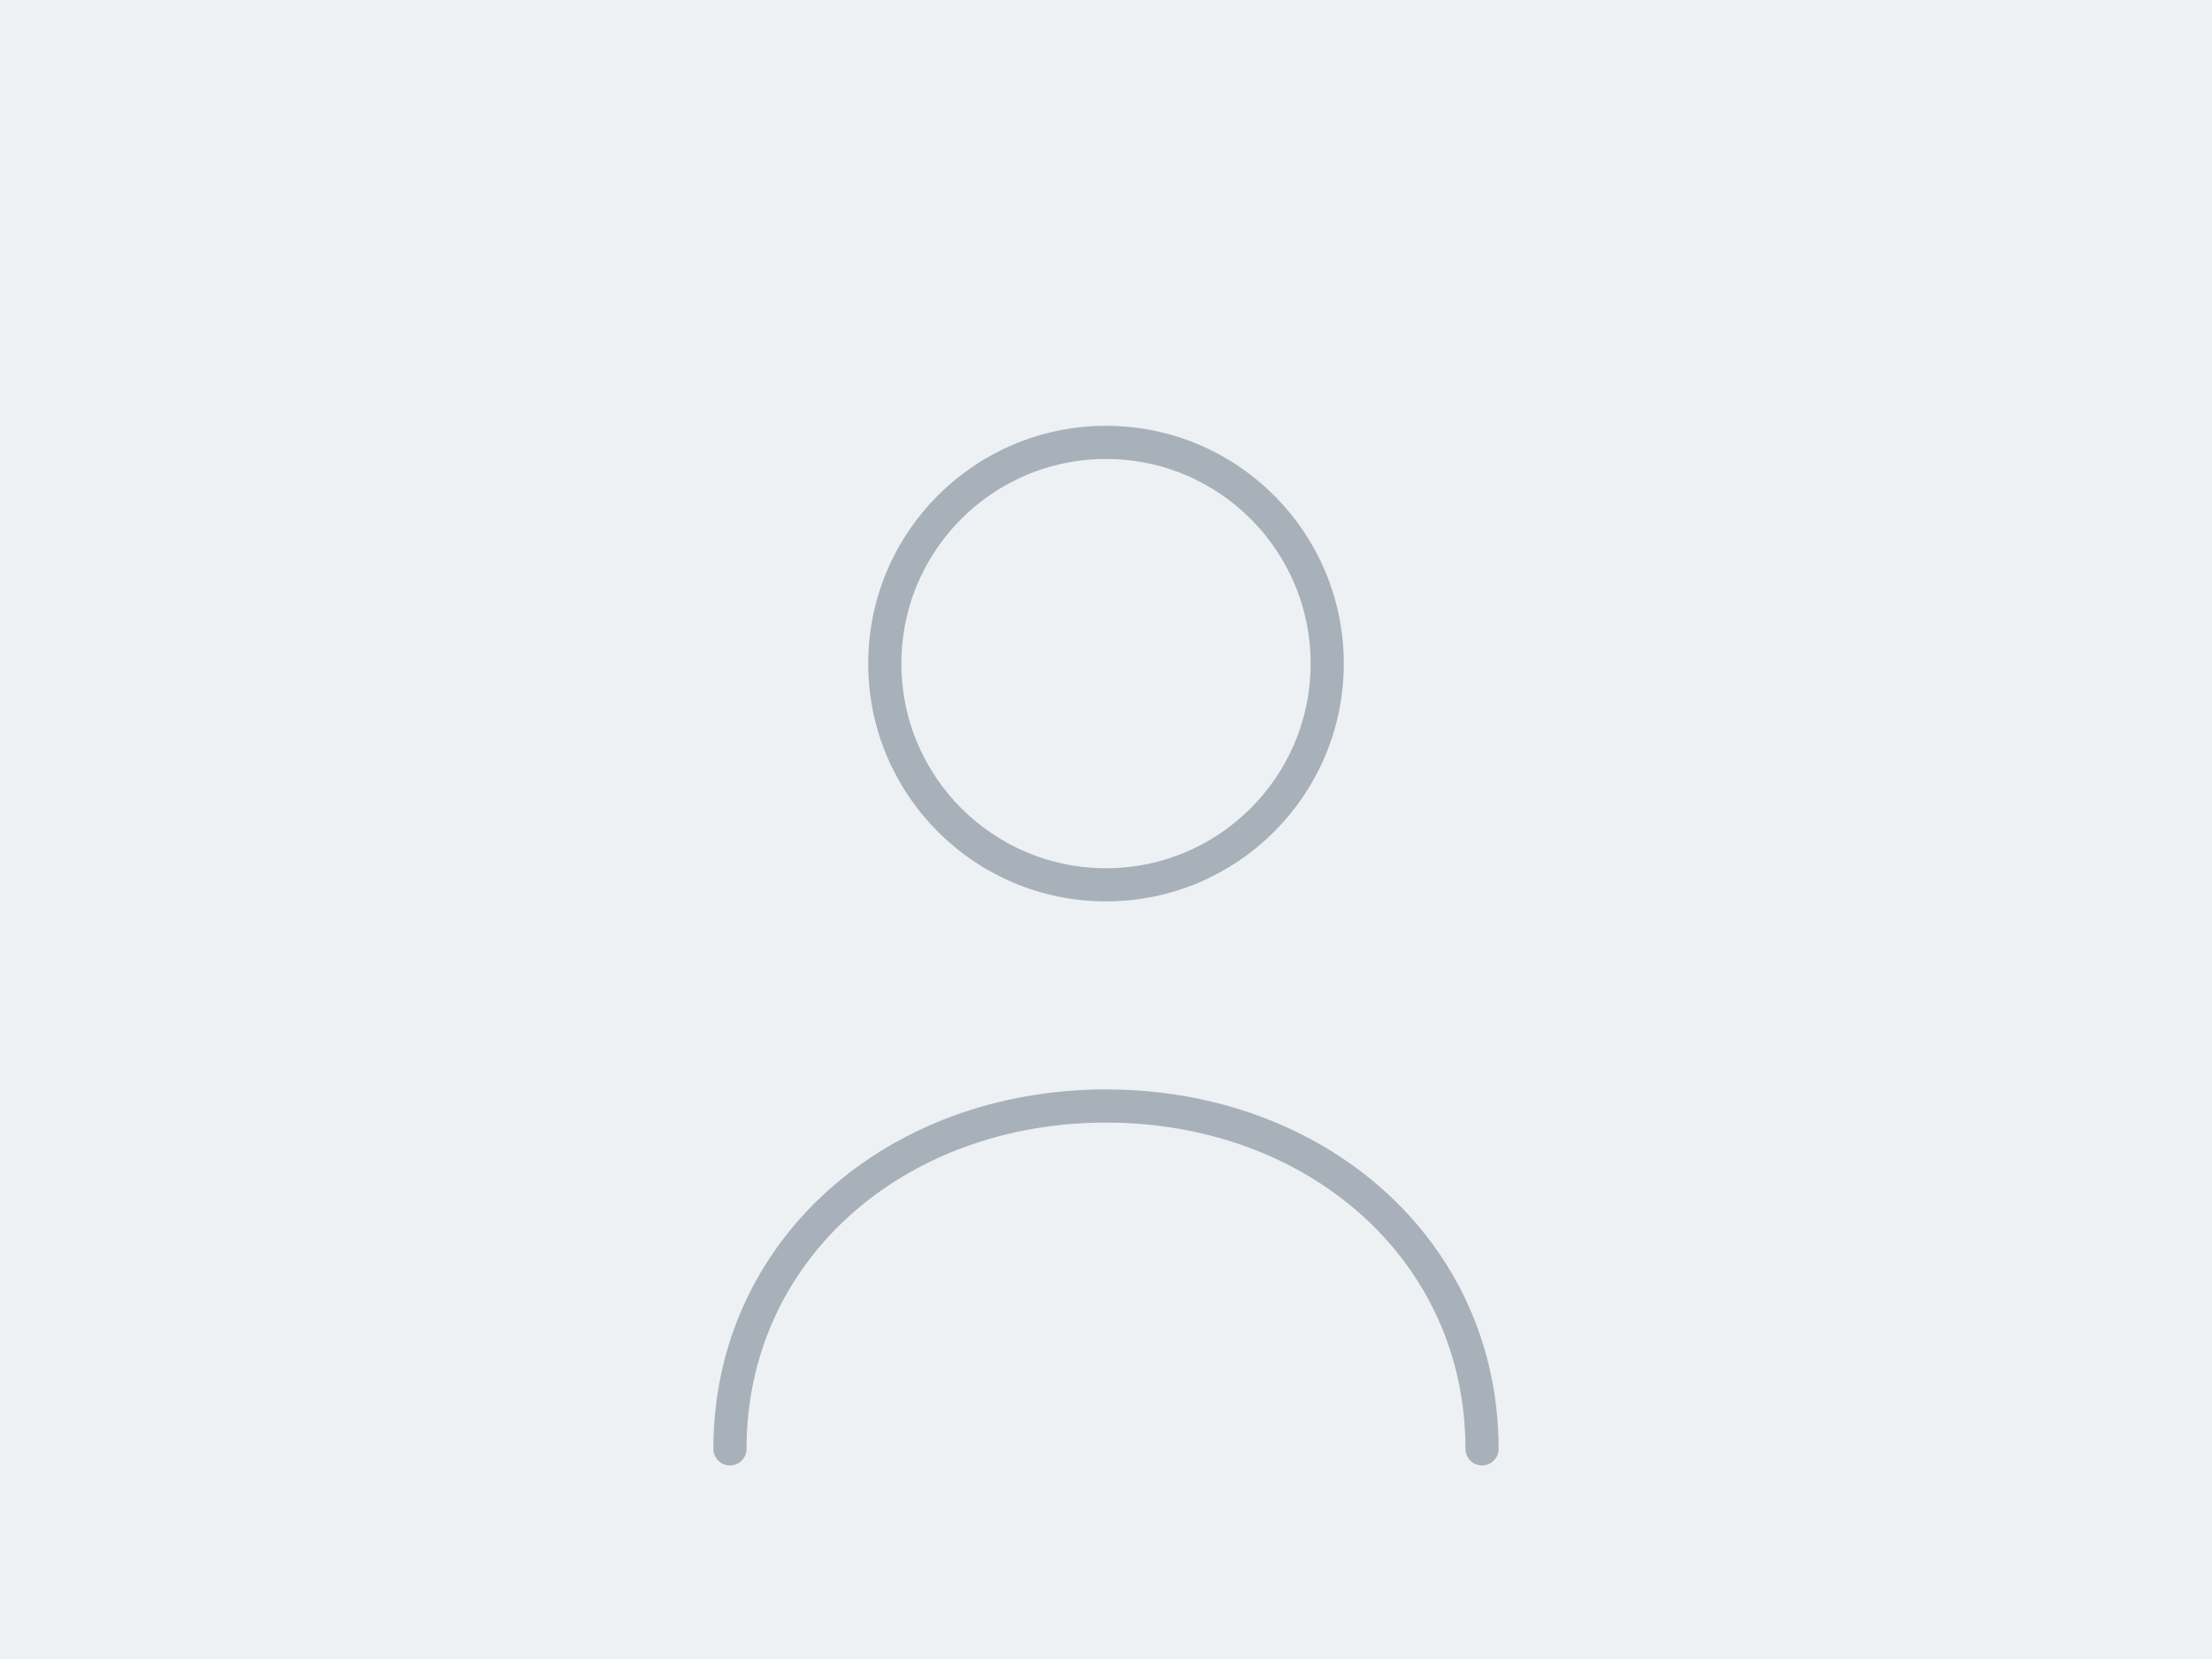
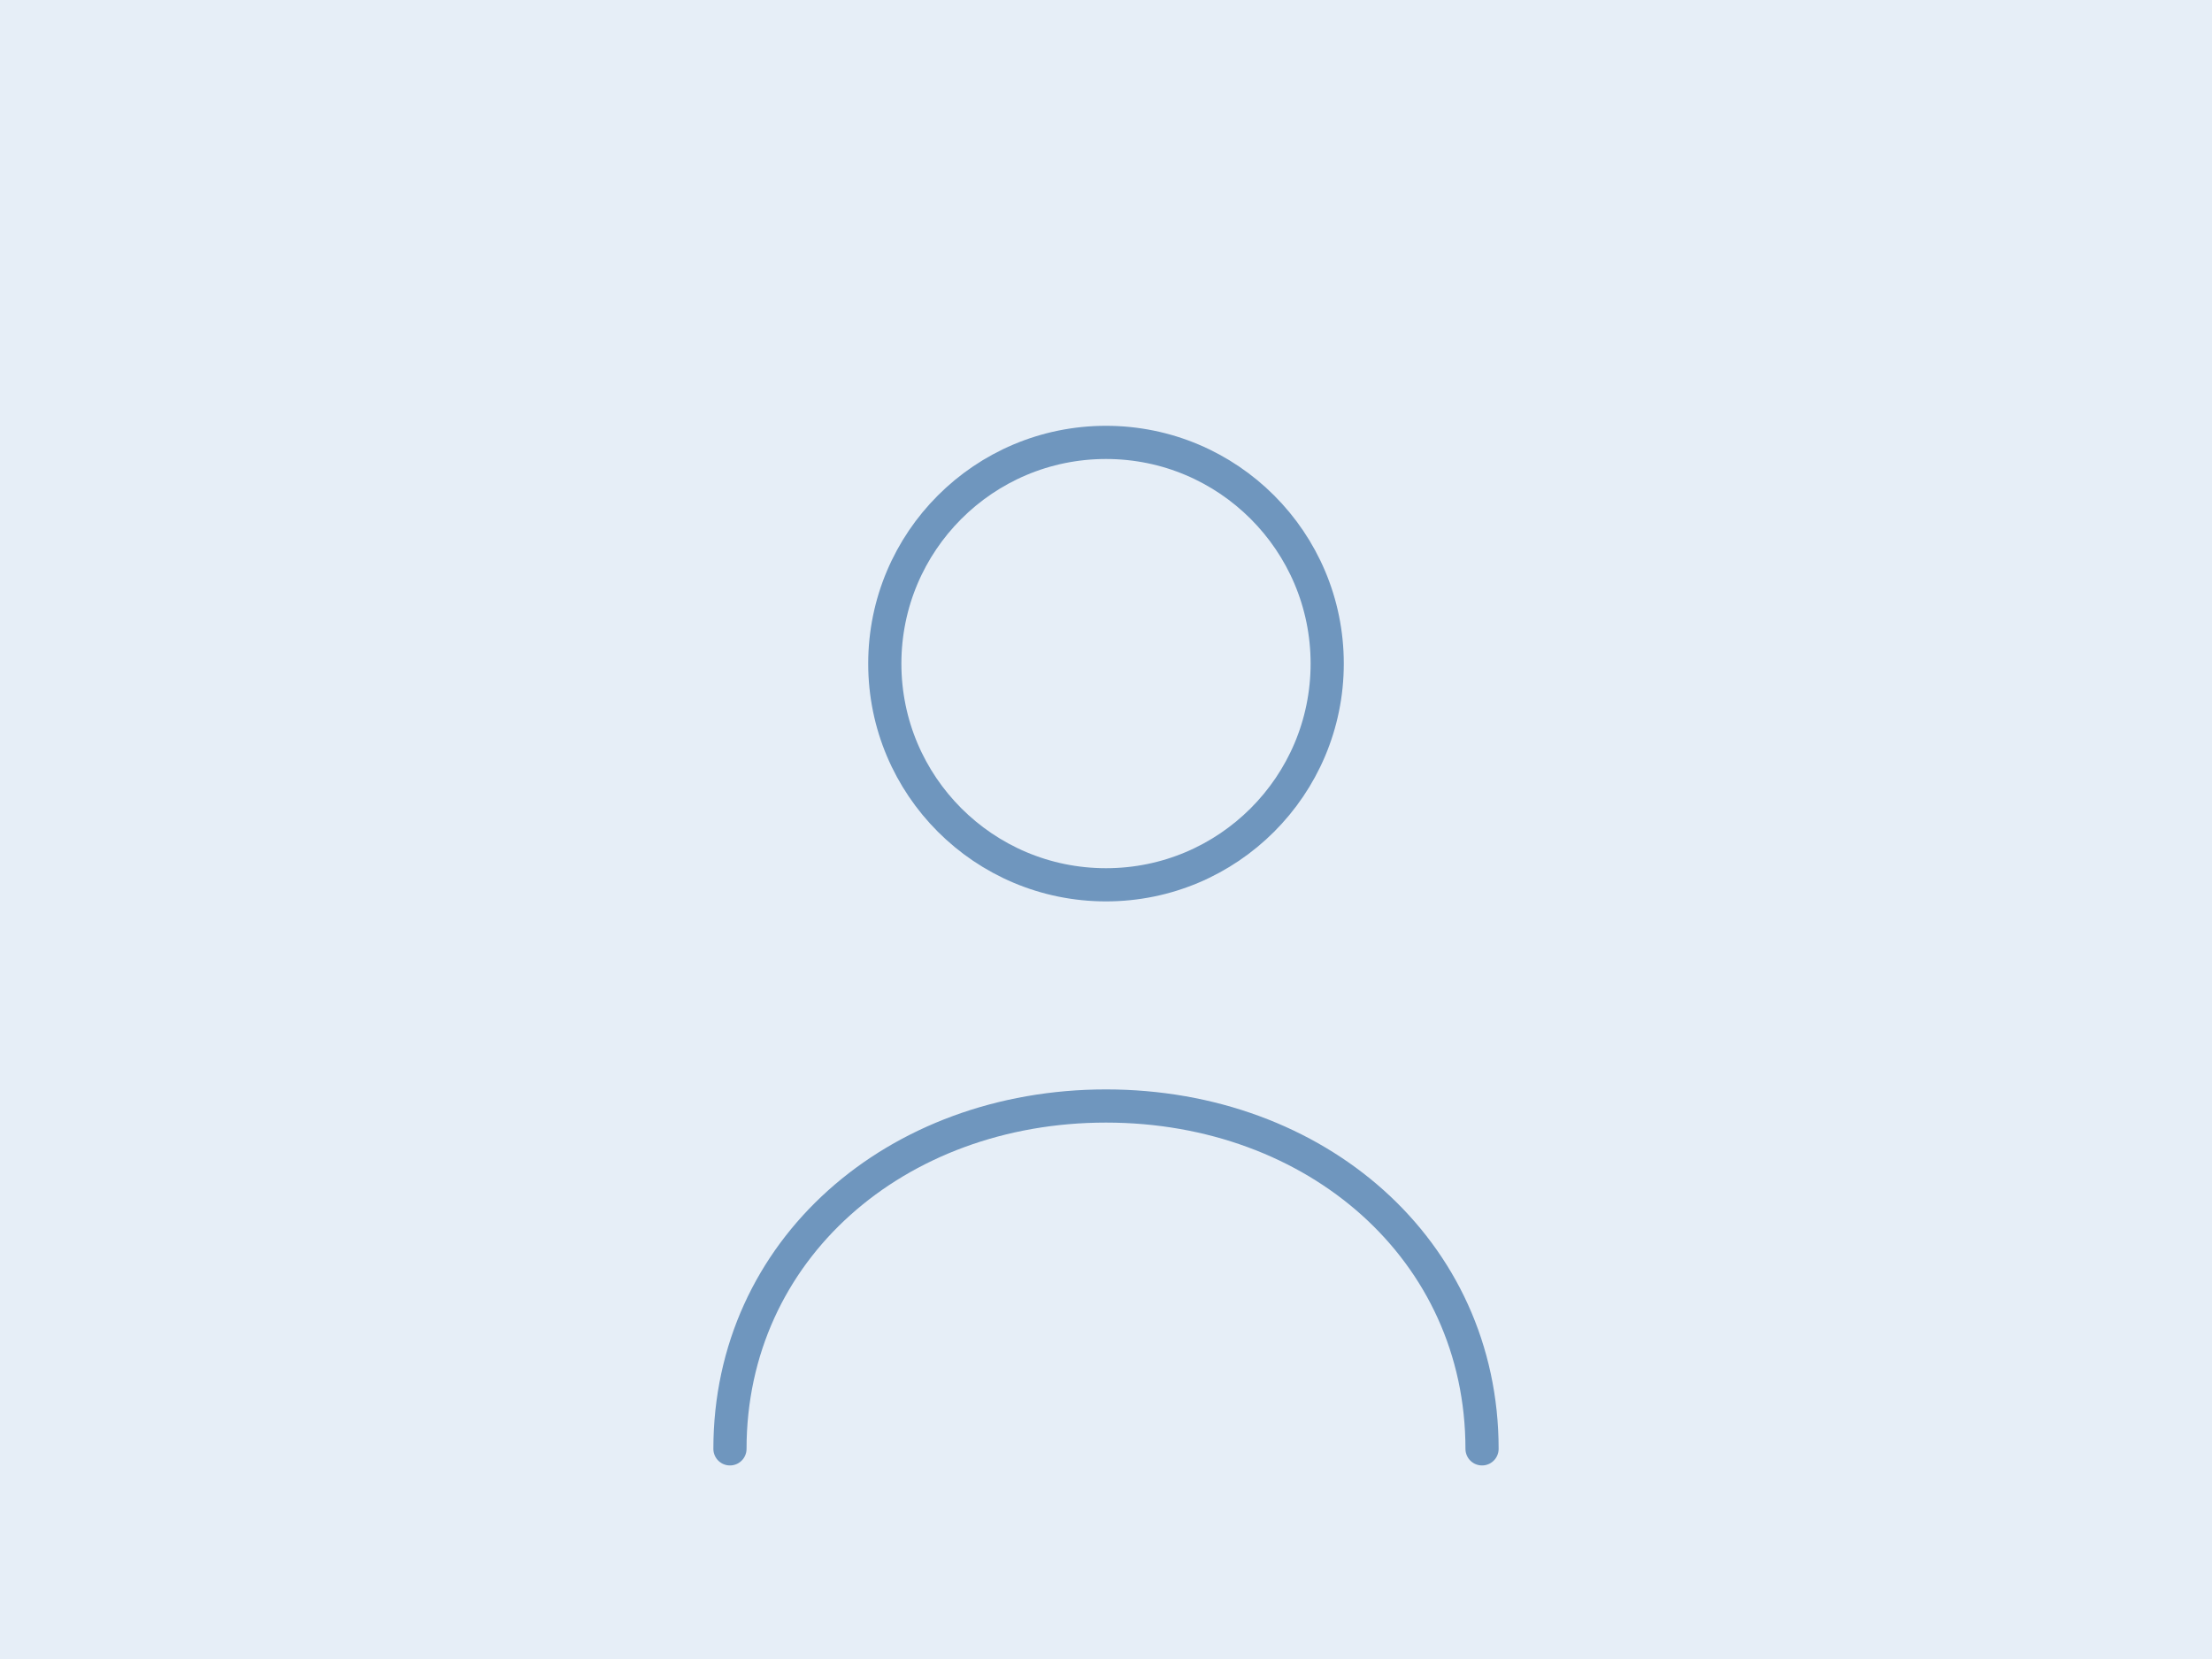
<svg xmlns="http://www.w3.org/2000/svg" viewBox="0 0 400 300" role="img" aria-label="Photo placeholder">
-   <rect width="400" height="300" fill="#eef1f4" />
-   <g fill="none" stroke="#a8b1ba" stroke-width="6" stroke-linecap="round" stroke-linejoin="round">
+   <rect width="400" height="300" fill="#e6eef7" />
+   <g fill="none" stroke="#6f96be" stroke-width="6" stroke-linecap="round" stroke-linejoin="round">
    <circle cx="200" cy="120" r="40" />
    <path d="M132 262c0-36 30-62 68-62s68 26 68 62" />
  </g>
</svg>
